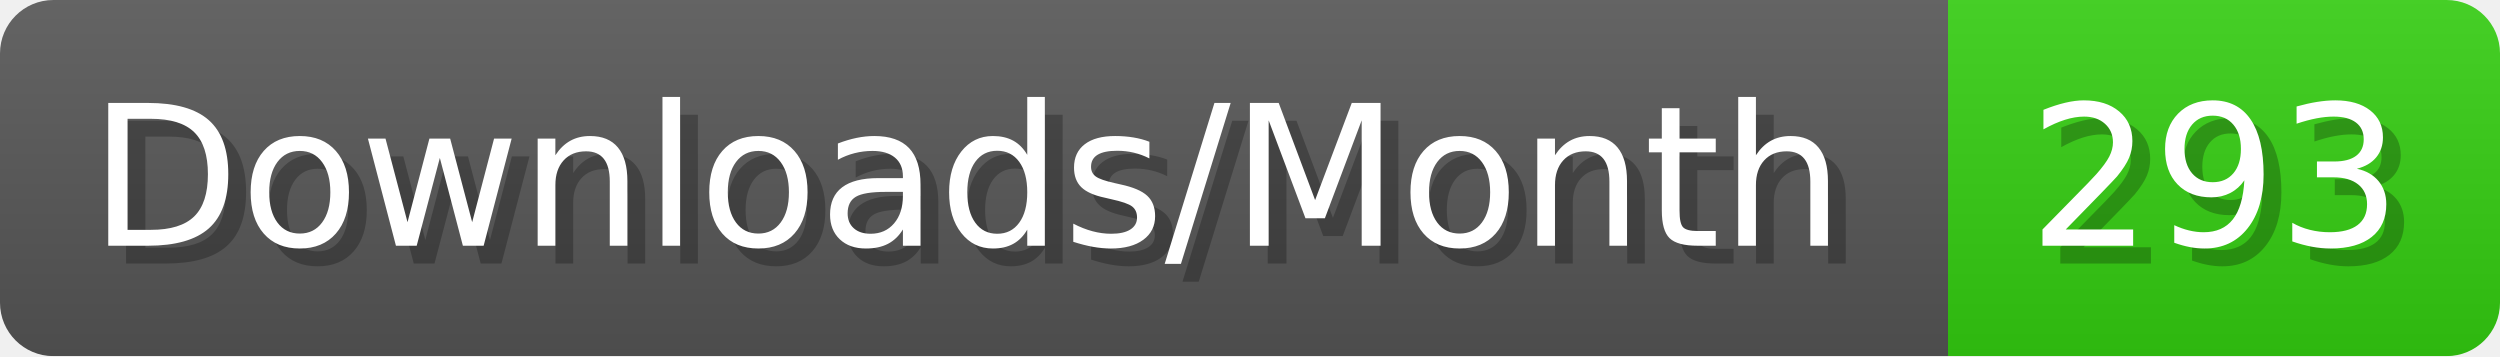
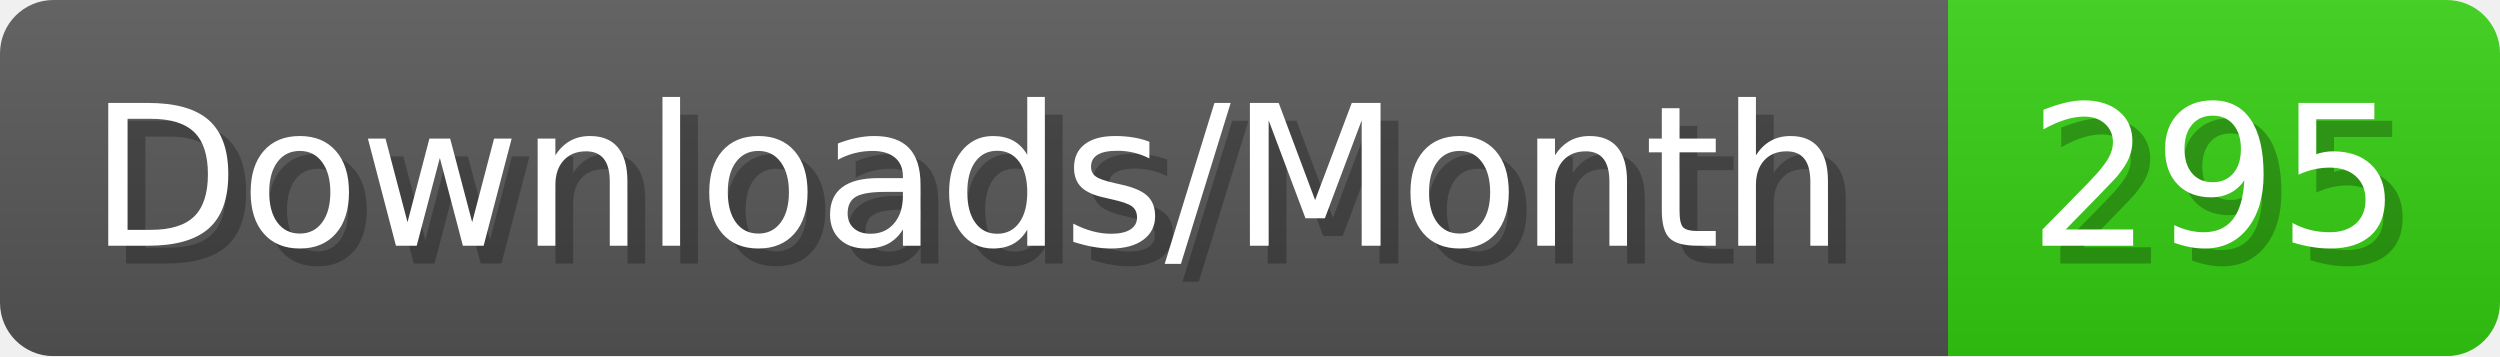
- <svg xmlns="http://www.w3.org/2000/svg" width="140.4" height="20" viewBox="0 0 1404 200" role="img" aria-label="Downloads/Month: 293">
+ <svg xmlns="http://www.w3.org/2000/svg" width="140.4" height="20" viewBox="0 0 1404 200" role="img" aria-label="Downloads/Month: 295">
  <linearGradient id="YlXUI" x2="0" y2="100%">
    <stop offset="0" stop-opacity=".1" stop-color="#EEE" />
    <stop offset="1" stop-opacity=".1" />
  </linearGradient>
  <mask id="JHhop">
    <rect width="1404" height="200" rx="30" fill="#FFF" />
  </mask>
  <g mask="url(#JHhop)">
    <rect width="1094" height="200" fill="#555" />
    <rect width="310" height="200" fill="#3C1" x="1094" />
    <rect width="1404" height="200" fill="url(#YlXUI)" />
  </g>
  <g aria-hidden="true" fill="#fff" text-anchor="start" font-family="Verdana,DejaVu Sans,sans-serif" font-size="110">
    <text x="60" y="148" textLength="994" fill="#000" opacity="0.25">Downloads/Month</text>
    <text x="50" y="138" textLength="994">Downloads/Month</text>
-     <text x="1149" y="148" textLength="210" fill="#000" opacity="0.25">293</text>
-     <text x="1139" y="138" textLength="210">293</text>
+     <text x="1149" y="148" textLength="210" fill="#000" opacity="0.25">295</text>
+     <text x="1139" y="138" textLength="210">295</text>
  </g>
</svg>
